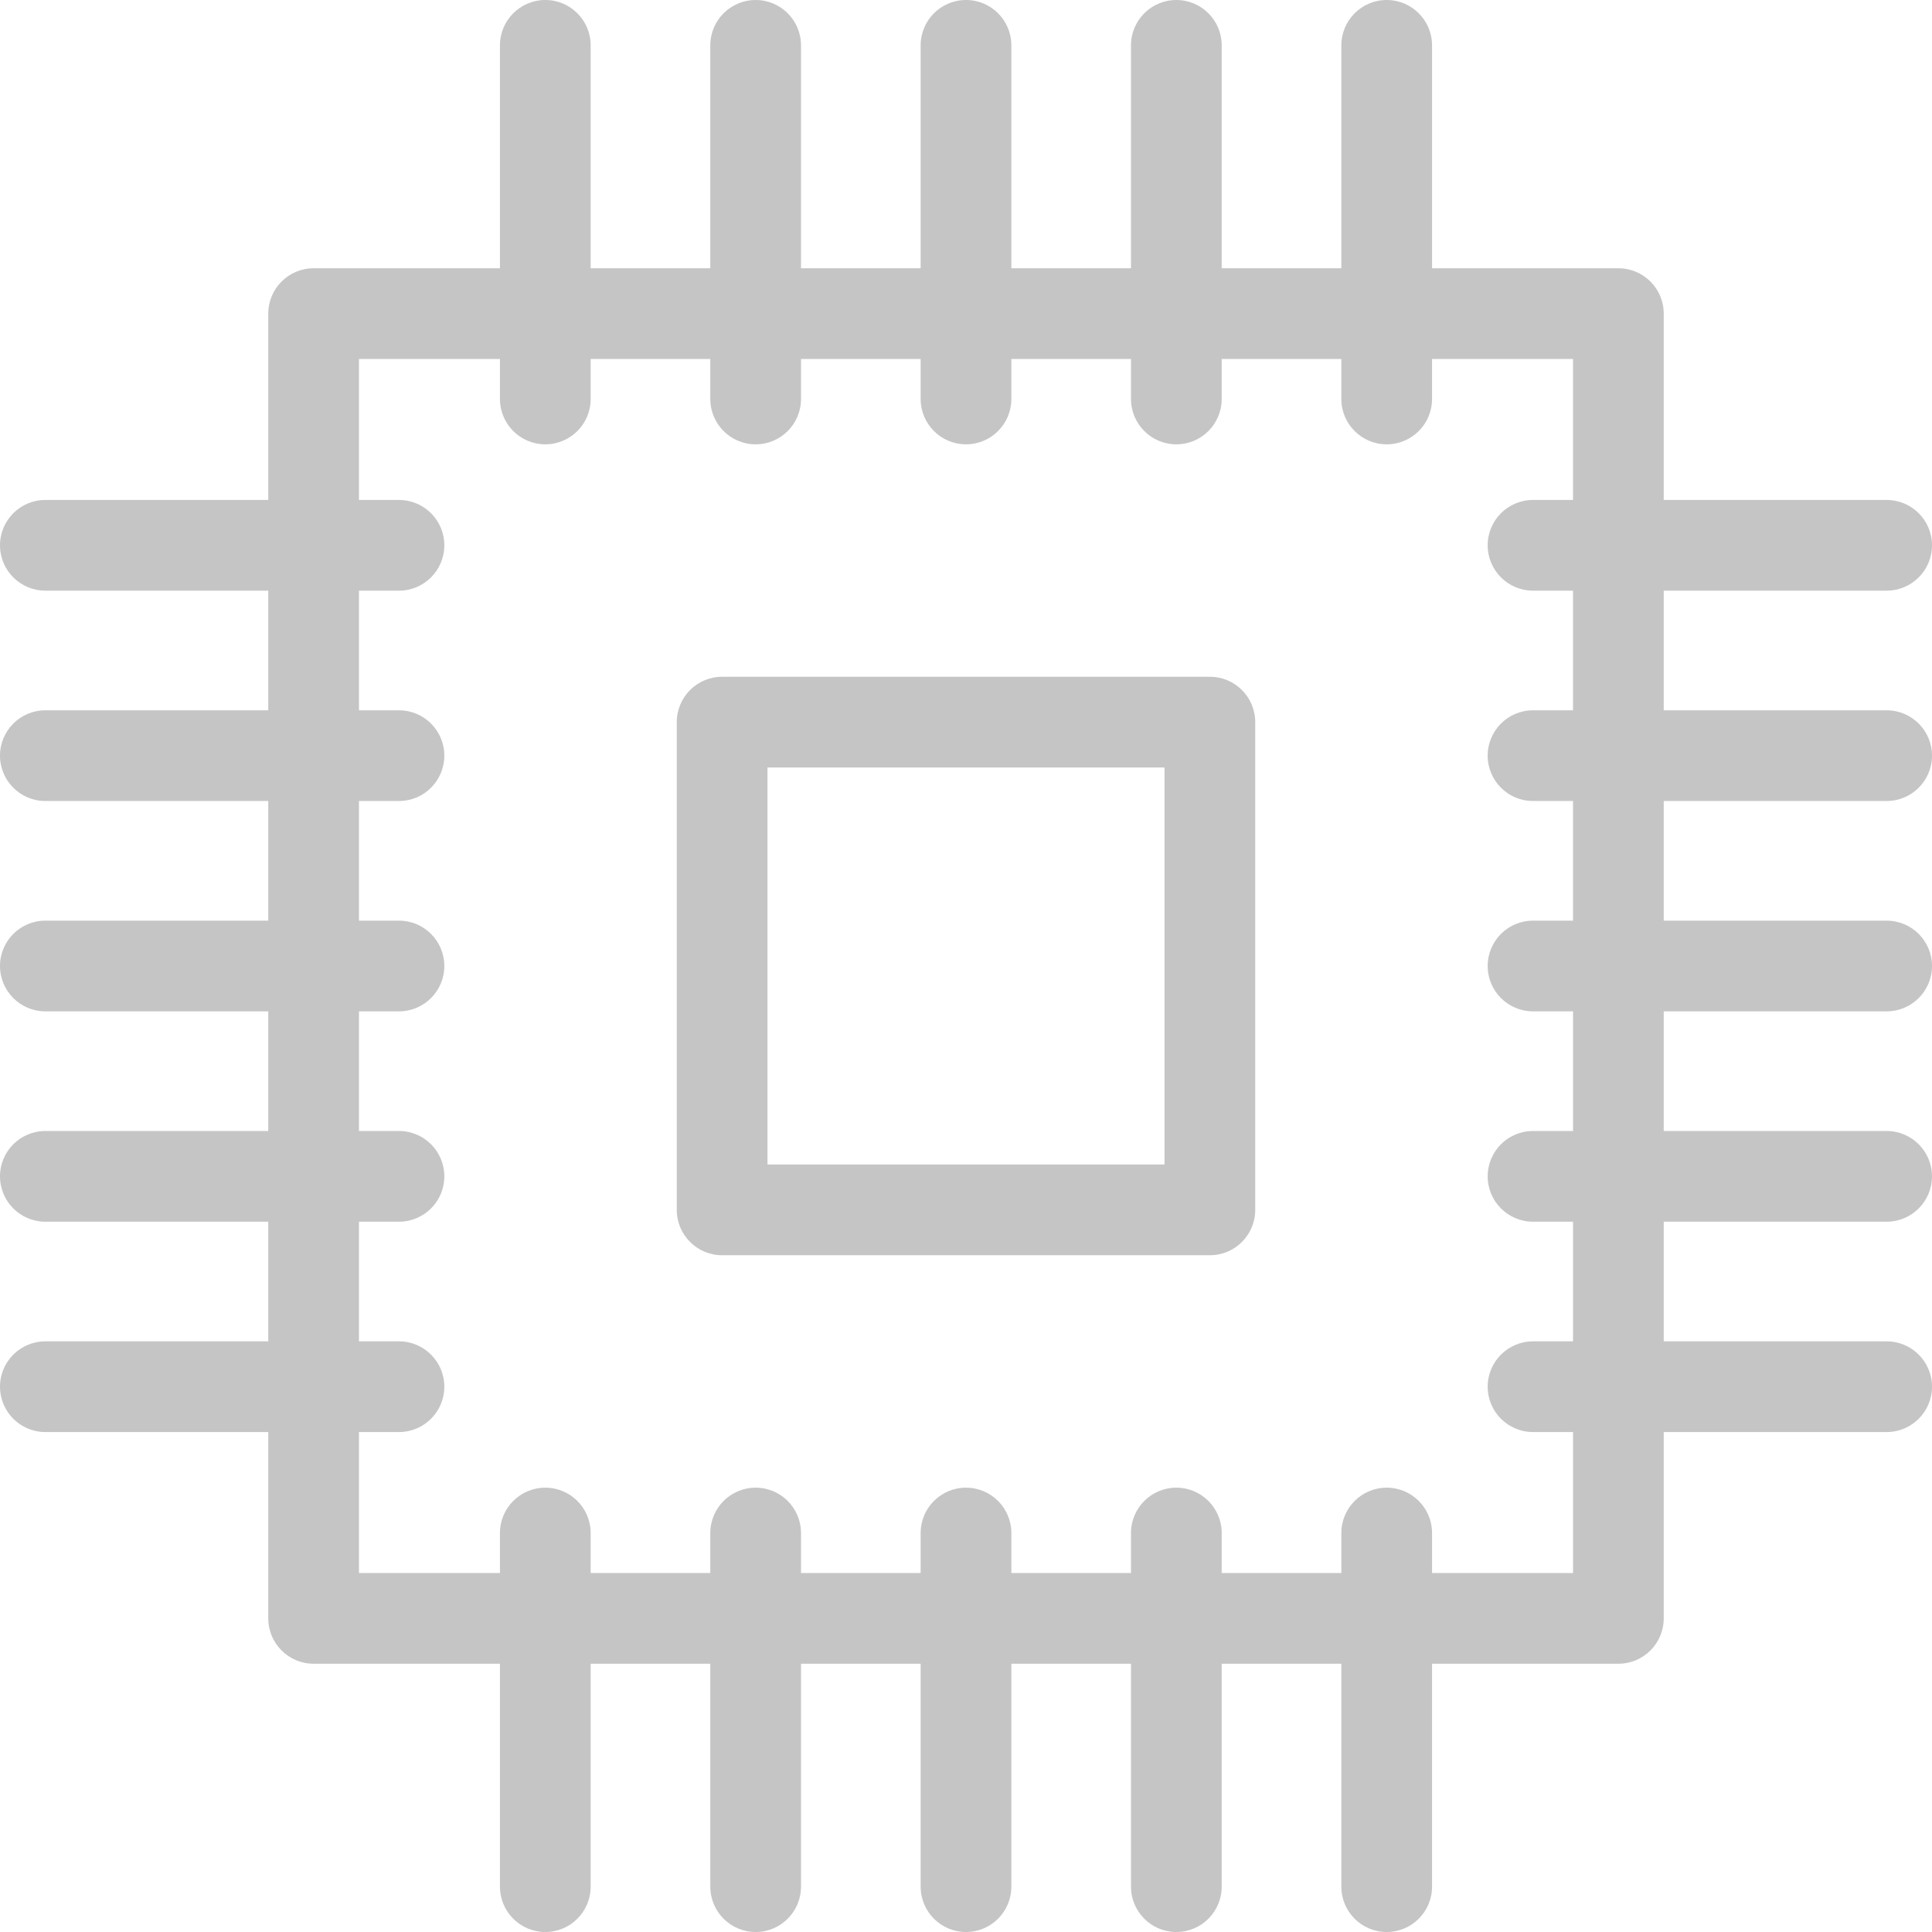
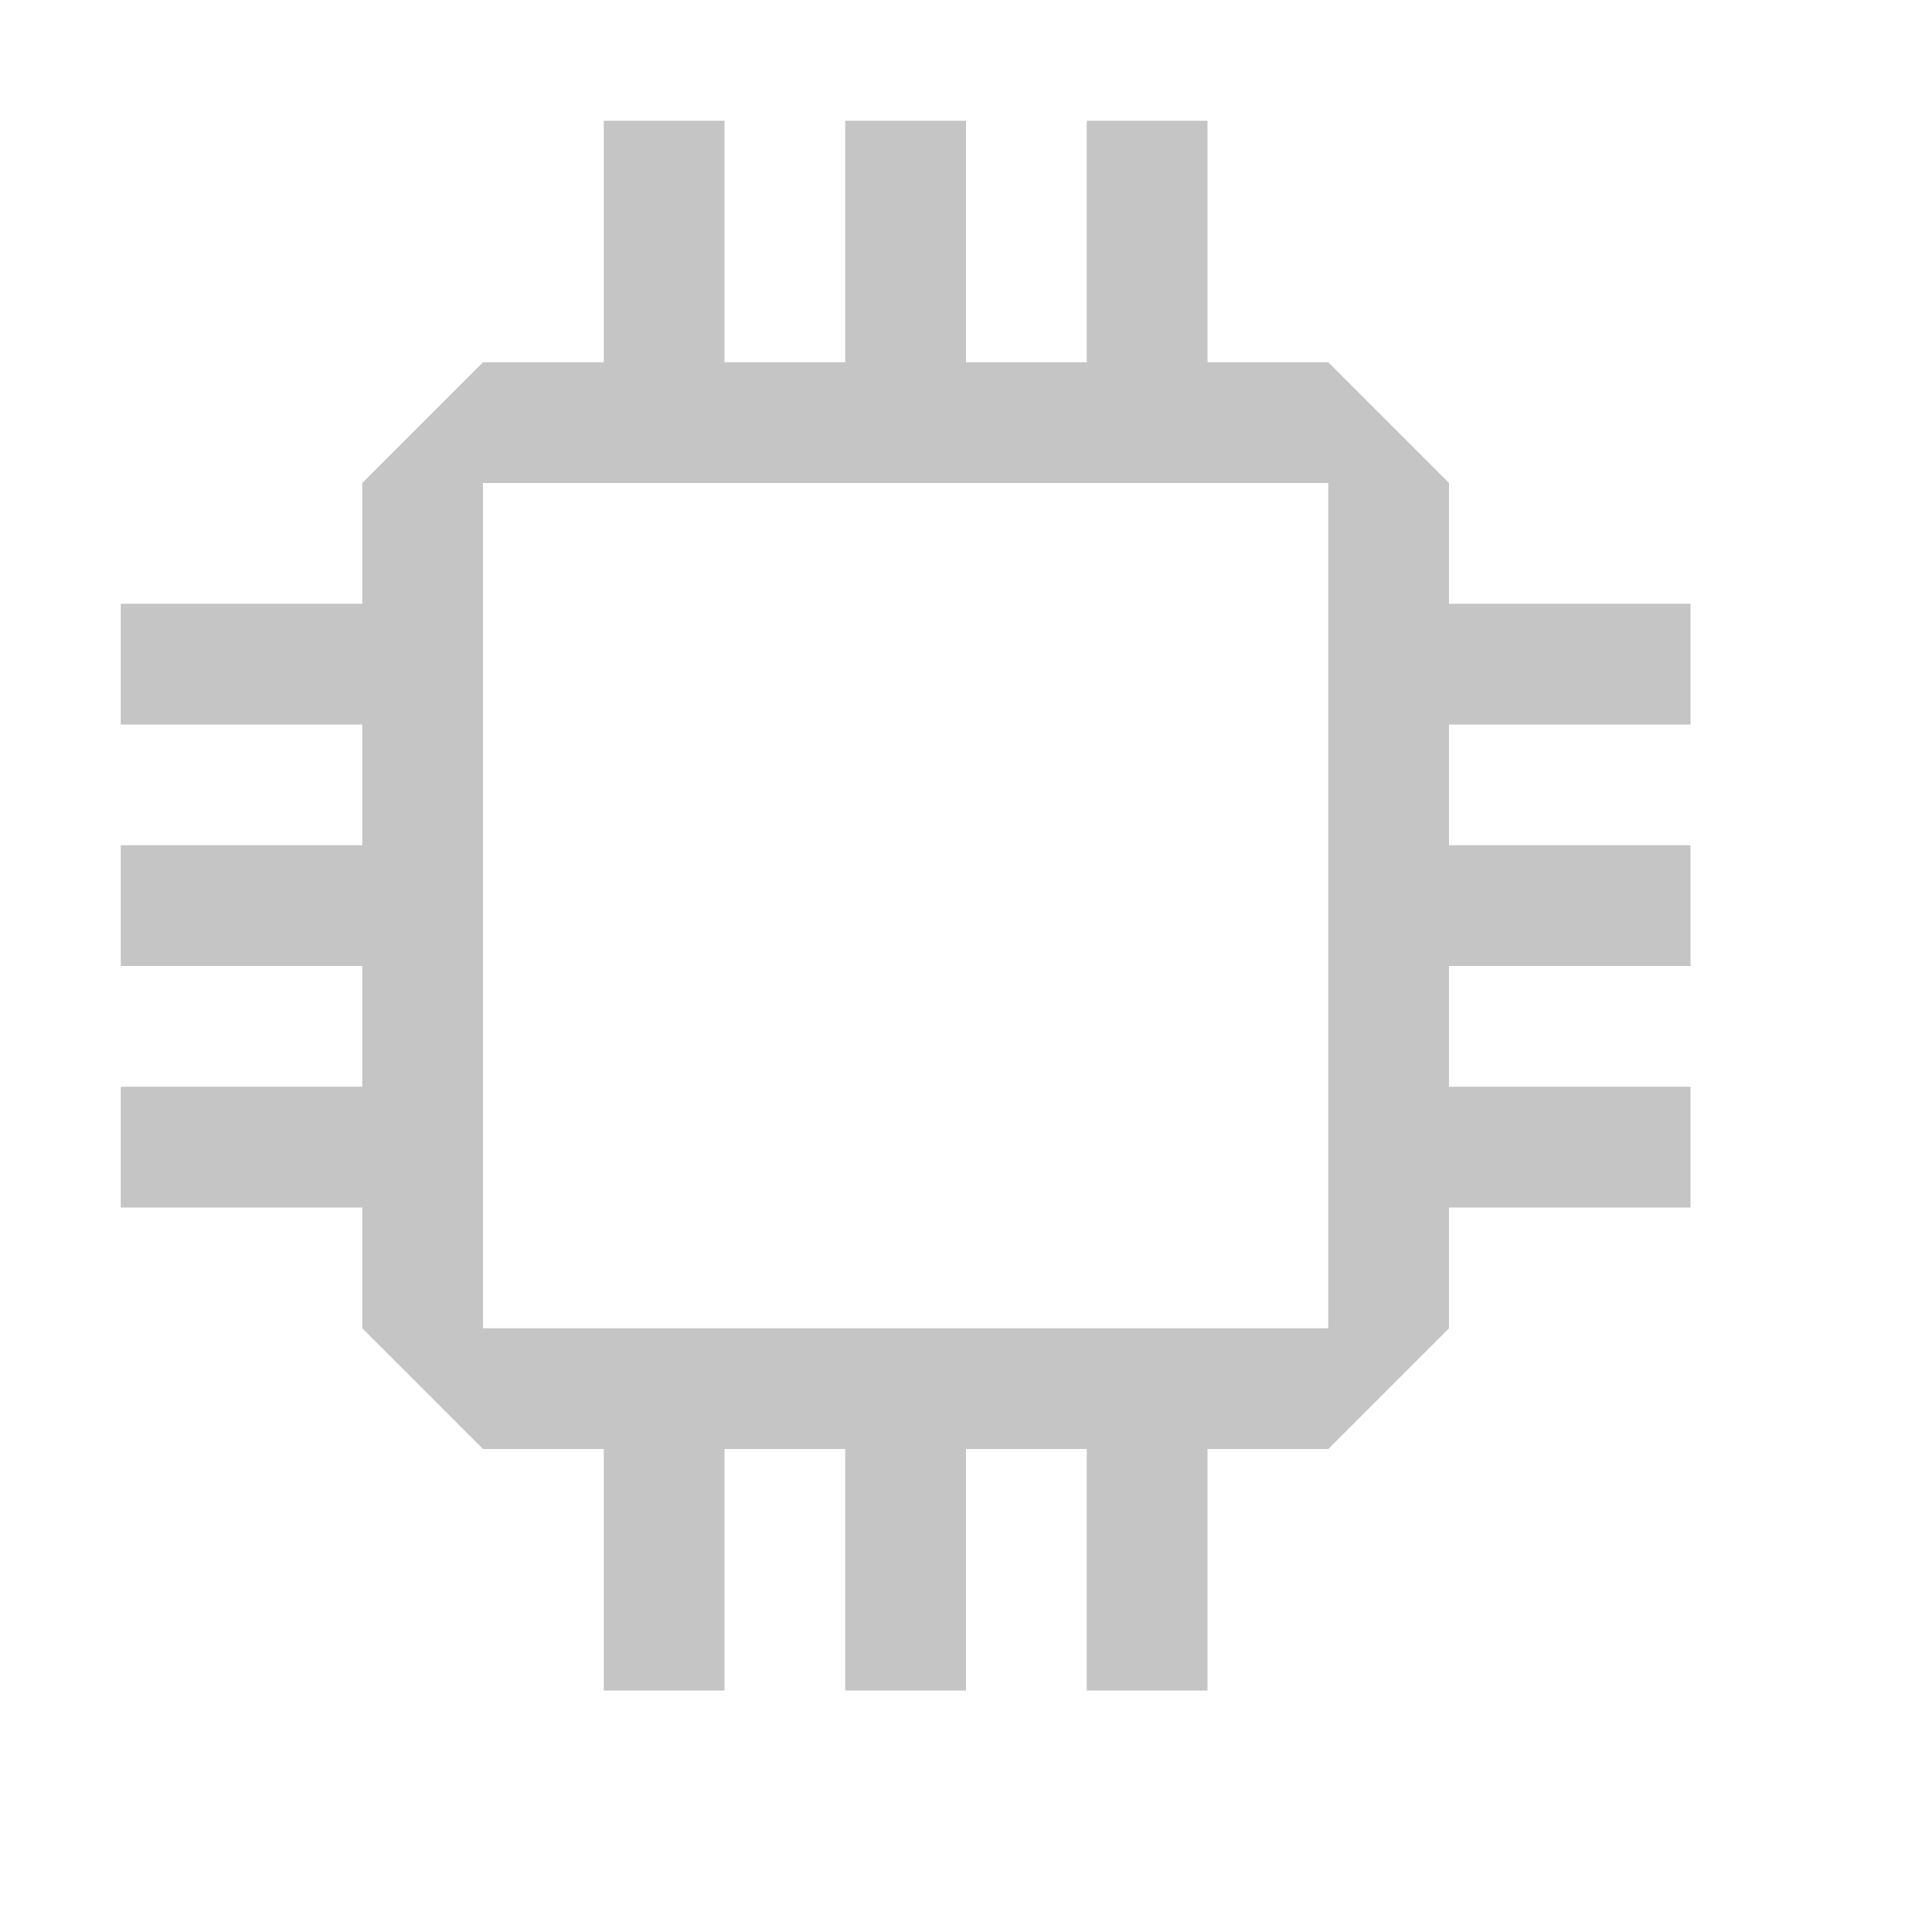
- <svg xmlns="http://www.w3.org/2000/svg" fill="#C5C5C5" height="16" width="16" version="1.1" viewBox="0 0 426 426" enable-background="new 0 0 426 426">
-   <g>
-     <path d="M416,176.619c5.523,0,10-4.477,10-10s-4.477-10-10-10h-49.152v-26.381H416c5.523,0,10-4.477,10-10s-4.477-10-10-10h-49.152   V69.152c0-5.523-4.477-10-10-10h-41.086V10c0-5.523-4.477-10-10-10s-10,4.477-10,10v49.152H269.38V10c0-5.523-4.477-10-10-10   s-10,4.477-10,10v49.152H223V10c0-5.523-4.477-10-10-10s-10,4.477-10,10v49.152h-26.381V10c0-5.523-4.477-10-10-10s-10,4.477-10,10   v49.152h-26.381V10c0-5.523-4.477-10-10-10s-10,4.477-10,10v49.152H69.152c-5.523,0-10,4.477-10,10v41.086H10   c-5.523,0-10,4.477-10,10s4.477,10,10,10h49.152v26.381H10c-5.523,0-10,4.477-10,10s4.477,10,10,10h49.152V203H10   c-5.523,0-10,4.477-10,10s4.477,10,10,10h49.152v26.381H10c-5.523,0-10,4.477-10,10s4.477,10,10,10h49.152v26.381H10   c-5.523,0-10,4.477-10,10s4.477,10,10,10h49.152v41.086c0,5.523,4.477,10,10,10h41.086V416c0,5.523,4.477,10,10,10s10-4.477,10-10   v-49.152h26.381V416c0,5.523,4.477,10,10,10s10-4.477,10-10v-49.152H203V416c0,5.523,4.477,10,10,10s10-4.477,10-10v-49.152h26.38   V416c0,5.523,4.477,10,10,10s10-4.477,10-10v-49.152h26.381V416c0,5.523,4.477,10,10,10s10-4.477,10-10v-49.152h41.086   c5.523,0,10-4.477,10-10v-41.086H416c5.523,0,10-4.477,10-10s-4.477-10-10-10h-49.152v-26.381H416c5.523,0,10-4.477,10-10   s-4.477-10-10-10h-49.152V223H416c5.523,0,10-4.477,10-10s-4.477-10-10-10h-49.152v-26.381H416z M346.848,203h-8.821   c-5.523,0-10,4.477-10,10s4.477,10,10,10h8.821v26.381h-8.821c-5.523,0-10,4.477-10,10s4.477,10,10,10h8.821v26.381h-8.821   c-5.523,0-10,4.477-10,10s4.477,10,10,10h8.821v31.086h-31.086v-8.821c0-5.523-4.477-10-10-10s-10,4.477-10,10v8.821H269.38v-8.821   c0-5.523-4.477-10-10-10s-10,4.477-10,10v8.821H223v-8.821c0-5.523-4.477-10-10-10s-10,4.477-10,10v8.821h-26.381v-8.821   c0-5.523-4.477-10-10-10s-10,4.477-10,10v8.821h-26.381v-8.821c0-5.523-4.477-10-10-10s-10,4.477-10,10v8.821H79.152v-31.086h8.821   c5.523,0,10-4.477,10-10s-4.477-10-10-10h-8.821v-26.381h8.821c5.523,0,10-4.477,10-10s-4.477-10-10-10h-8.821V223h8.821   c5.523,0,10-4.477,10-10s-4.477-10-10-10h-8.821v-26.381h8.821c5.523,0,10-4.477,10-10s-4.477-10-10-10h-8.821v-26.381h8.821   c5.523,0,10-4.477,10-10s-4.477-10-10-10h-8.821V79.152h31.086v8.821c0,5.523,4.477,10,10,10s10-4.477,10-10v-8.821h26.381v8.821   c0,5.523,4.477,10,10,10s10-4.477,10-10v-8.821H203v8.821c0,5.523,4.477,10,10,10s10-4.477,10-10v-8.821h26.38v8.821   c0,5.523,4.477,10,10,10s10-4.477,10-10v-8.821h26.381v8.821c0,5.523,4.477,10,10,10s10-4.477,10-10v-8.821h31.086v31.086h-8.821   c-5.523,0-10,4.477-10,10s4.477,10,10,10h8.821v26.381h-8.821c-5.523,0-10,4.477-10,10s4.477,10,10,10h8.821V203z" />
-     <path d="m266.774,149.225h-107.549c-5.523,0-10,4.477-10,10v107.55c0,5.523 4.477,10 10,10h107.549c5.523,0 10-4.477 10-10v-107.55c0-5.523-4.477-10-10-10zm-10,107.55h-87.549v-87.55h87.549v87.55z" />
-   </g>
+ <svg xmlns="http://www.w3.org/2000/svg" width="16" height="16" viewBox="0 0 16 16" fill="#C5C5C5">
+   <path fill-rule="evenodd" clip-rule="evenodd" d="M5 1H6V3H7V1H8V3H9V1H10V3H11L12 4V5L14 5V6H12V7L14 7V8H12V9L14 9V10H12V11L11 12H10V14H9V12H8V14H7V12H6V14H5V12H4L3 11L3 10H1V9L3 9L3 8H1V7L3 7L3 6H1V5L3 5L3 4L4 3H5L5 1ZM4 11H11V4L4 4L4 11Z" />
</svg>
